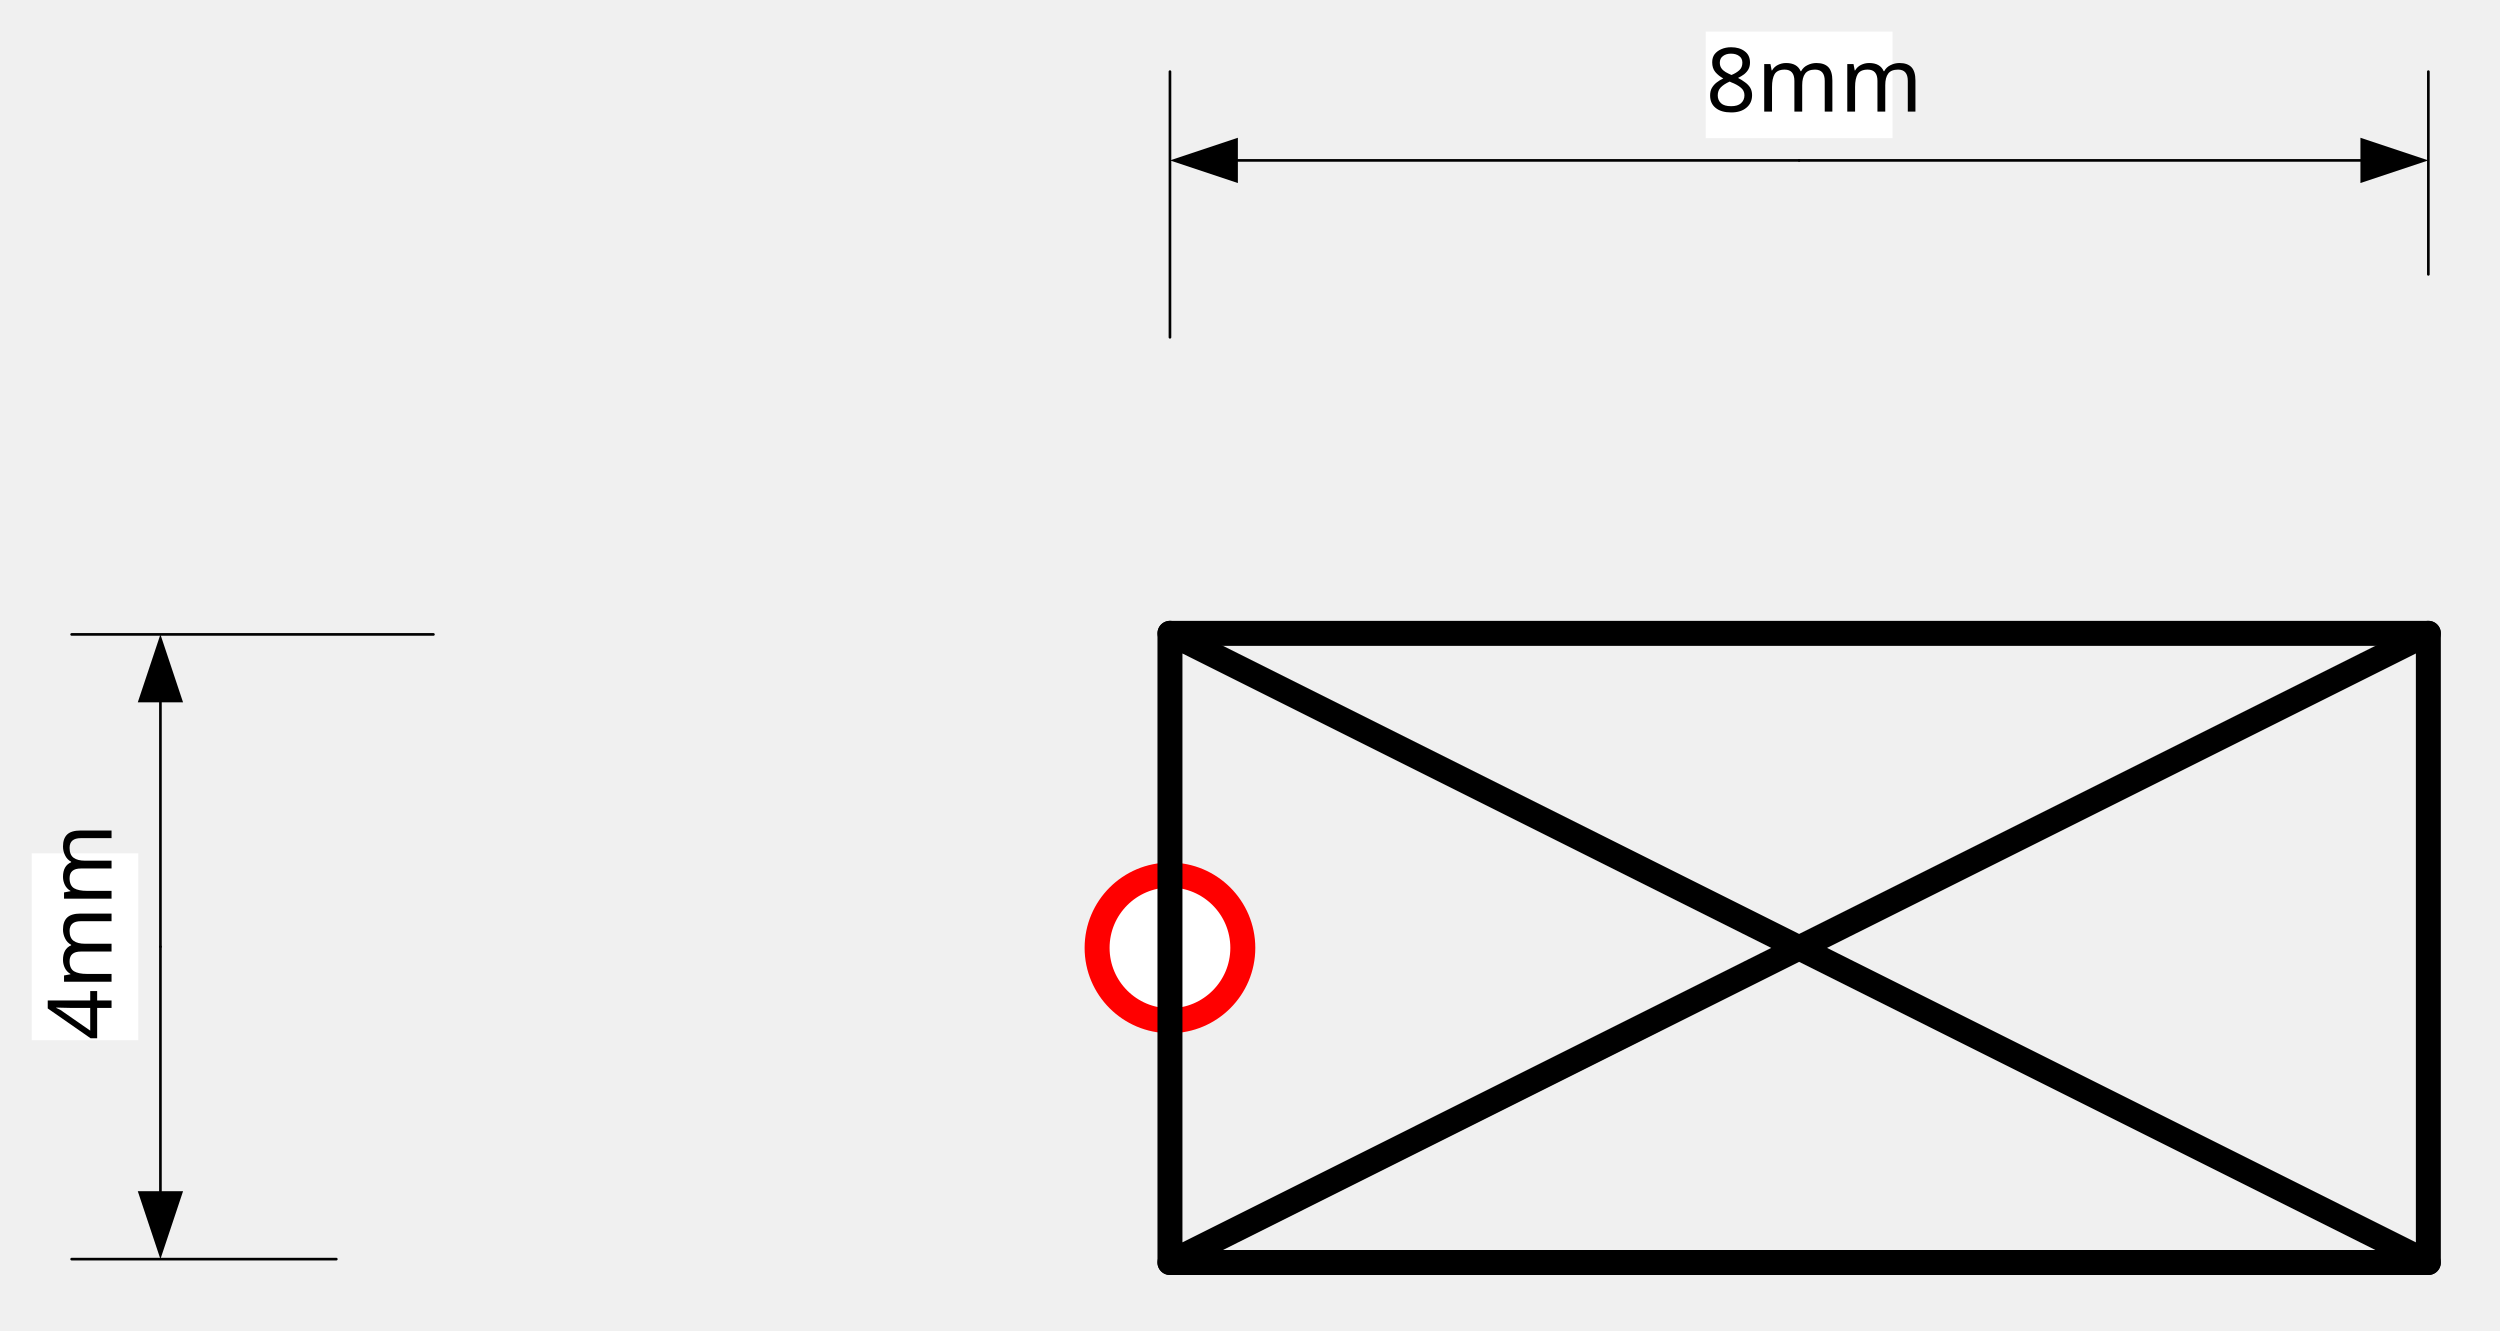
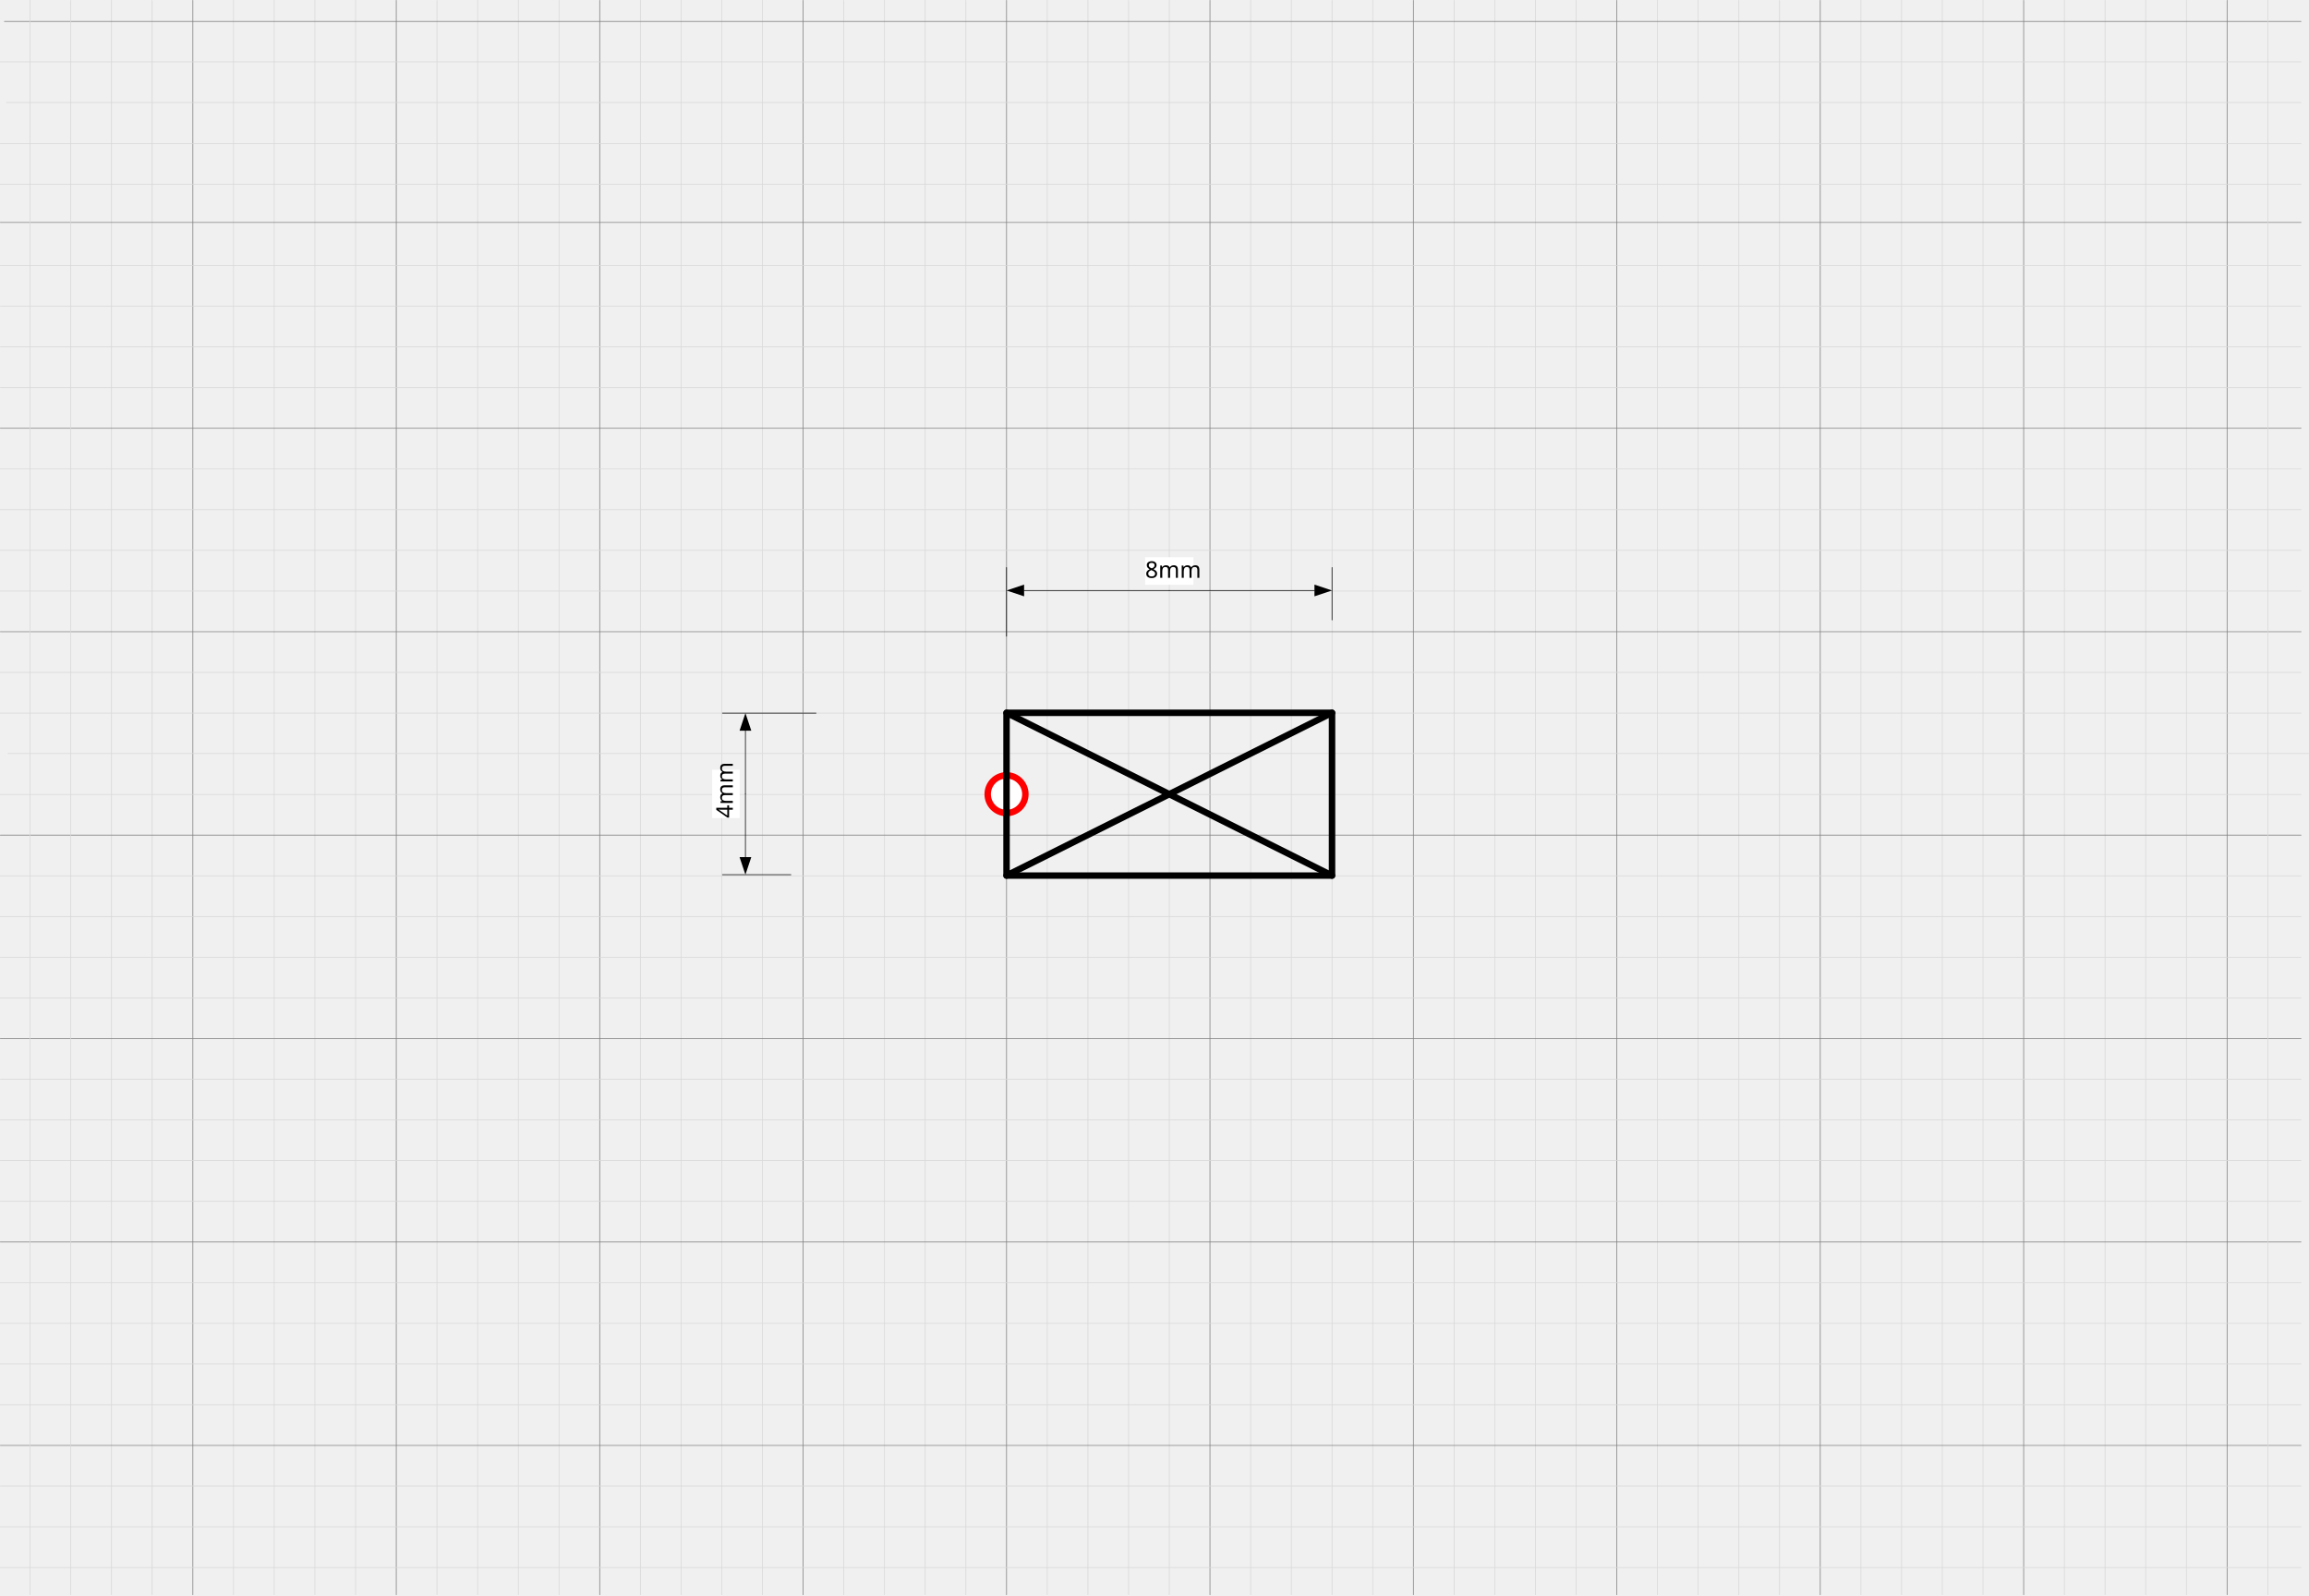
- <svg xmlns="http://www.w3.org/2000/svg" xmlns:xlink="http://www.w3.org/1999/xlink" width="3.128in" height="1.665in" viewBox="0 0 225.249 119.907" xml:space="preserve" color-interpolation-filters="sRGB" class="st10">
+ <svg xmlns="http://www.w3.org/2000/svg" xmlns:xlink="http://www.w3.org/1999/xlink" width="11.172in" height="7.718in" viewBox="0 0 804.377 555.674" xml:space="preserve" color-interpolation-filters="sRGB" class="st12">
  <style type="text/css">
	
- 		.st1 {fill:#ffffff;stroke:#ff0000;stroke-linecap:round;stroke-linejoin:round;stroke-width:2.25}
- 		.st2 {fill:#ffffff}
- 		.st3 {stroke:#000000;stroke-linecap:round;stroke-linejoin:round;stroke-width:0.24}
- 		.st4 {marker-end:url(#mrkr13-9);stroke:#000000;stroke-linecap:round;stroke-linejoin:round;stroke-width:0.24}
- 		.st5 {fill:#000000;fill-opacity:1;stroke:#000000;stroke-opacity:1;stroke-width:0.118}
- 		.st6 {fill:#ffffff;stroke:none;stroke-linecap:butt;stroke-width:7.2}
- 		.st7 {fill:#000000;font-family:Calibri;font-size:0.667em}
- 		.st8 {fill:none;stroke:#000000;stroke-linecap:round;stroke-linejoin:round;stroke-width:2.25}
- 		.st9 {stroke:#000000;stroke-linecap:round;stroke-linejoin:round;stroke-width:2.25}
- 		.st10 {fill:none;fill-rule:evenodd;font-size:12px;overflow:visible;stroke-linecap:square;stroke-miterlimit:3}
+ 		.st1 {stroke:#d8d8d8;stroke-linecap:round;stroke-linejoin:round;stroke-width:0.25}
+ 		.st2 {stroke:#7f7f7f;stroke-linecap:round;stroke-linejoin:round;stroke-width:0.25}
+ 		.st3 {fill:#ffffff;stroke:#ff0000;stroke-linecap:round;stroke-linejoin:round;stroke-width:2.25}
+ 		.st4 {fill:#ffffff}
+ 		.st5 {stroke:#000000;stroke-linecap:round;stroke-linejoin:round;stroke-width:0.24}
+ 		.st6 {marker-end:url(#mrkr13-295);stroke:#000000;stroke-linecap:round;stroke-linejoin:round;stroke-width:0.24}
+ 		.st7 {fill:#000000;fill-opacity:1;stroke:#000000;stroke-opacity:1;stroke-width:0.118}
+ 		.st8 {fill:#ffffff;stroke:none;stroke-linecap:butt;stroke-width:7.2}
+ 		.st9 {fill:#000000;font-family:Calibri;font-size:0.667em}
+ 		.st10 {fill:none;stroke:#000000;stroke-linecap:round;stroke-linejoin:round;stroke-width:2.25}
+ 		.st11 {stroke:#000000;stroke-linecap:round;stroke-linejoin:round;stroke-width:2.25}
+ 		.st12 {fill:none;fill-rule:evenodd;font-size:12px;overflow:visible;stroke-linecap:square;stroke-miterlimit:3}
	
	</style>
  <defs id="Markers">
    <g id="lend13">
      <path d="M 3 1 L 0 0 L 3 -1 L 3 1 " style="stroke:none" />
    </g>
-     <marker id="mrkr13-9" class="st5" refX="-25.5" orient="auto" markerUnits="strokeWidth" overflow="visible">
+     <marker id="mrkr13-295" class="st7" refX="-25.5" orient="auto" markerUnits="strokeWidth" overflow="visible">
      <use xlink:href="#lend13" transform="scale(-8.5,-8.5) " />
    </marker>
  </defs>
  <g>
-     <g id="shape1405-1" transform="translate(98.8472,-27.9288)">
-       <path d="M0 113.34 A6.564 6.564 0 0 1 13.13 113.34 A6.564 6.564 0 1 1 0 113.34 Z" class="st1" />
-     </g>
-     <g id="shape1407-3" transform="translate(105.412,-85.5169)">
-       <path d="M0 91.97 L0 115.91 L0 91.97 ZM113.39 91.97 L113.39 110.24 L113.39 91.97 Z" class="st2" />
-       <path d="M0 91.97 L0 115.91 L0 91.97" class="st3" />
-       <path d="M113.39 91.97 L113.39 110.24 L113.39 91.97" class="st3" />
-       <path d="M56.69 99.97 L6.12 99.97" class="st4" />
-       <path d="M56.69 99.97 L107.27 99.97" class="st4" />
-       <rect x="48.275" y="88.366" width="16.836" height="9.6" class="st6" />
-       <text x="48.28" y="95.57" class="st7">8mm</text>
-     </g>
-     <g id="shape1411-16" transform="translate(-85.6139,113.456) rotate(-90)">
-       <path d="M0 92.06 L0 115.91 L0 92.06 ZM56.29 92.06 L56.29 124.66 L56.29 92.06 Z" class="st2" />
-       <path d="M0 92.06 L0 115.91 L0 92.06" class="st3" />
-       <path d="M56.29 92.06 L56.29 124.66 L56.29 92.06" class="st3" />
-       <path d="M28.15 100.06 L6.12 100.06" class="st4" />
-       <path d="M28.15 100.06 L50.17 100.06" class="st4" />
-       <rect x="19.728" y="88.463" width="16.836" height="9.6" class="st6" />
-       <text x="19.73" y="95.66" class="st7">4mm</text>
-     </g>
-     <g id="group1415-28" transform="translate(105.412,-6.14683)">
-       <g id="shape1416-29">
-         <path d="M56.69 91.56 L113.39 63.21 L113.39 119.91 L0 63.21 L0 119.91 L56.69 91.56 L56.69 91.56 Z" class="st8" />
-       </g>
-       <g id="shape1417-31" transform="translate(0,-56.6929)">
-         <path d="M0 119.91 L113.39 119.91" class="st9" />
-       </g>
-       <g id="shape1418-34" transform="translate(113.386,239.815) rotate(180)">
-         <path d="M0 119.91 L113.39 119.91" class="st9" />
+     <g id="group1404-1" transform="translate(0.125,-0.125006)">
+       <g id="shape1309-2" transform="translate(594.381,0.250006) rotate(90)">
+         <path d="M0 555.67 L555.42 555.67" class="st1" />
+       </g>
+       <g id="shape1310-5" transform="translate(622.728,0.250006) rotate(90)">
+         <path d="M0 555.67 L555.42 555.67" class="st2" />
+       </g>
+       <g id="shape1311-8" transform="translate(636.901,0.250006) rotate(90)">
+         <path d="M0 555.67 L555.42 555.67" class="st1" />
+       </g>
+       <g id="shape1312-11" transform="translate(651.074,0.250006) rotate(90)">
+         <path d="M0 555.67 L555.42 555.67" class="st1" />
+       </g>
+       <g id="shape1313-14" transform="translate(665.247,0.250006) rotate(90)">
+         <path d="M0 555.67 L555.42 555.67" class="st1" />
+       </g>
+       <g id="shape1314-17" transform="translate(608.555,0.250006) rotate(90)">
+         <path d="M0 555.67 L555.42 555.67" class="st1" />
+       </g>
+       <g id="shape1315-20" transform="translate(679.421,0.250006) rotate(90)">
+         <path d="M0 555.67 L555.42 555.67" class="st1" />
+       </g>
+       <g id="shape1316-23" transform="translate(693.594,0.250006) rotate(90)">
+         <path d="M0 555.67 L555.42 555.67" class="st2" />
+       </g>
+       <g id="shape1317-26" transform="translate(707.767,0.250006) rotate(90)">
+         <path d="M0 555.67 L555.42 555.67" class="st1" />
+       </g>
+       <g id="shape1318-29" transform="translate(721.94,0.250006) rotate(90)">
+         <path d="M0 555.67 L555.42 555.67" class="st1" />
+       </g>
+       <g id="shape1319-32" transform="translate(750.287,0.250006) rotate(90)">
+         <path d="M0 555.67 L555.42 555.67" class="st1" />
+       </g>
+       <g id="shape1320-35" transform="translate(764.46,0.250006) rotate(90)">
+         <path d="M0 555.67 L555.42 555.67" class="st2" />
+       </g>
+       <g id="shape1321-38" transform="translate(778.633,0.250006) rotate(90)">
+         <path d="M0 555.67 L555.42 555.67" class="st1" />
+       </g>
+       <g id="shape1322-41" transform="translate(792.807,0.250006) rotate(90)">
+         <path d="M0 555.67 L555.42 555.67" class="st1" />
+       </g>
+       <g id="shape1323-44" transform="translate(736.114,0.250006) rotate(90)">
+         <path d="M0 555.67 L555.42 555.67" class="st1" />
+       </g>
+       <g id="shape1324-47" transform="translate(806.98,0.250006) rotate(90)">
+         <path d="M0 555.67 L555.42 555.67" class="st1" />
+       </g>
+       <g id="shape1325-50" transform="translate(821.153,0.250006) rotate(90)">
+         <path d="M0 555.67 L555.42 555.67" class="st1" />
+       </g>
+       <g id="shape1326-53" transform="translate(835.326,0.250006) rotate(90)">
+         <path d="M0 555.67 L555.42 555.67" class="st2" />
+       </g>
+       <g id="shape1327-56" transform="translate(849.499,0.250006) rotate(90)">
+         <path d="M0 555.67 L555.42 555.67" class="st1" />
+       </g>
+       <g id="shape1328-59" transform="translate(877.846,0.250006) rotate(90)">
+         <path d="M0 555.67 L555.42 555.67" class="st1" />
+       </g>
+       <g id="shape1329-62" transform="translate(892.019,0.250006) rotate(90)">
+         <path d="M0 555.67 L555.42 555.67" class="st1" />
+       </g>
+       <g id="shape1330-65" transform="translate(906.192,0.250006) rotate(90)">
+         <path d="M0 555.67 L555.42 555.67" class="st2" />
+       </g>
+       <g id="shape1331-68" transform="translate(920.366,0.250006) rotate(90)">
+         <path d="M0 555.67 L555.42 555.67" class="st1" />
+       </g>
+       <g id="shape1332-71" transform="translate(863.673,0.250006) rotate(90)">
+         <path d="M0 555.67 L555.42 555.67" class="st1" />
+       </g>
+       <g id="shape1333-74" transform="translate(934.539,0.250006) rotate(90)">
+         <path d="M0 555.67 L555.42 555.67" class="st1" />
+       </g>
+       <g id="shape1334-77" transform="translate(948.712,0.250006) rotate(90)">
+         <path d="M0 555.67 L555.42 555.67" class="st1" />
+       </g>
+       <g id="shape1335-80" transform="translate(962.885,0.250006) rotate(90)">
+         <path d="M0 555.67 L555.42 555.67" class="st1" />
+       </g>
+       <g id="shape1336-83" transform="translate(977.058,0.250006) rotate(90)">
+         <path d="M0 555.67 L555.42 555.67" class="st2" />
+       </g>
+       <g id="shape1337-86" transform="translate(1005.4,0.250006) rotate(90)">
+         <path d="M0 555.67 L555.42 555.67" class="st1" />
+       </g>
+       <g id="shape1338-89" transform="translate(1019.58,0.250006) rotate(90)">
+         <path d="M0 555.67 L555.42 555.67" class="st1" />
+       </g>
+       <g id="shape1339-92" transform="translate(1033.75,0.250006) rotate(90)">
+         <path d="M0 555.67 L555.42 555.67" class="st1" />
+       </g>
+       <g id="shape1340-95" transform="translate(1047.92,0.250006) rotate(90)">
+         <path d="M0 555.67 L555.42 555.67" class="st2" />
+       </g>
+       <g id="shape1341-98" transform="translate(991.232,0.250006) rotate(90)">
+         <path d="M0 555.67 L555.42 555.67" class="st1" />
+       </g>
+       <g id="shape1342-101" transform="translate(1062.1,0.250006) rotate(90)">
+         <path d="M0 555.67 L555.42 555.67" class="st1" />
+       </g>
+       <g id="shape1343-104" transform="translate(1076.27,0.250006) rotate(90)">
+         <path d="M0 555.67 L555.42 555.67" class="st1" />
+       </g>
+       <g id="shape1344-107" transform="translate(1090.44,0.250006) rotate(90)">
+         <path d="M0 555.67 L555.42 555.67" class="st1" />
+       </g>
+       <g id="shape1345-110" transform="translate(1104.62,0.250006) rotate(90)">
+         <path d="M0 555.67 L555.42 555.67" class="st1" />
+       </g>
+       <g id="shape1346-113" transform="translate(1132.96,0.250006) rotate(90)">
+         <path d="M0 555.67 L555.42 555.67" class="st1" />
+       </g>
+       <g id="shape1347-116" transform="translate(1147.14,0.250006) rotate(90)">
+         <path d="M0 555.67 L555.42 555.67" class="st1" />
+       </g>
+       <g id="shape1348-119" transform="translate(1161.31,0.250006) rotate(90)">
+         <path d="M0 555.67 L555.42 555.67" class="st1" />
+       </g>
+       <g id="shape1349-122" transform="translate(1175.48,0.250006) rotate(90)">
+         <path d="M0 555.67 L555.42 555.67" class="st1" />
+       </g>
+       <g id="shape1350-125" transform="translate(1118.79,0.250006) rotate(90)">
+         <path d="M0 555.67 L555.42 555.67" class="st2" />
+       </g>
+       <g id="shape1351-128" transform="translate(1189.66,0.250006) rotate(90)">
+         <path d="M0 555.67 L555.42 555.67" class="st2" />
+       </g>
+       <g id="shape1352-131" transform="translate(1203.83,0.250006) rotate(90)">
+         <path d="M0 555.67 L555.42 555.67" class="st1" />
+       </g>
+       <g id="shape1353-134" transform="translate(1218,0.250006) rotate(90)">
+         <path d="M0 555.67 L555.42 555.67" class="st1" />
+       </g>
+       <g id="shape1354-137" transform="translate(1232.18,0.250006) rotate(90)">
+         <path d="M0 555.67 L555.42 555.67" class="st1" />
+       </g>
+       <g id="shape1355-140" transform="translate(1260.52,0.250006) rotate(90)">
+         <path d="M0 555.67 L555.42 555.67" class="st2" />
+       </g>
+       <g id="shape1356-143" transform="translate(1274.7,0.250006) rotate(90)">
+         <path d="M0 555.67 L555.42 555.67" class="st1" />
+       </g>
+       <g id="shape1357-146" transform="translate(1288.87,0.250006) rotate(90)">
+         <path d="M0 555.67 L555.42 555.67" class="st1" />
+       </g>
+       <g id="shape1358-149" transform="translate(1303.04,0.250006) rotate(90)">
+         <path d="M0 555.67 L555.42 555.67" class="st1" />
+       </g>
+       <g id="shape1359-152" transform="translate(1246.35,0.250006) rotate(90)">
+         <path d="M0 555.67 L555.42 555.67" class="st1" />
+       </g>
+       <g id="shape1360-155" transform="translate(1317.22,0.250006) rotate(90)">
+         <path d="M0 555.67 L555.42 555.67" class="st1" />
+       </g>
+       <g id="shape1361-158" transform="translate(1331.39,0.250006) rotate(90)">
+         <path d="M0 555.67 L555.42 555.67" class="st2" />
+       </g>
+       <g id="shape1362-161" transform="translate(0,-52.0232)">
+         <path d="M0 555.67 L801.48 555.67" class="st2" />
+       </g>
+       <g id="shape1363-164" transform="translate(0,-66.1964)">
+         <path d="M0 555.67 L801.48 555.67" class="st1" />
+       </g>
+       <g id="shape1364-167" transform="translate(0,-80.3697)">
+         <path d="M0 555.67 L801.48 555.67" class="st1" />
+       </g>
+       <g id="shape1365-170" transform="translate(0,-94.5429)">
+         <path d="M0 555.67 L801.48 555.67" class="st1" />
+       </g>
+       <g id="shape1366-173" transform="translate(0,-122.889)">
+         <path d="M0 555.67 L801.48 555.67" class="st2" />
+       </g>
+       <g id="shape1367-176" transform="translate(0,-137.063)">
+         <path d="M0 555.67 L801.48 555.67" class="st1" />
+       </g>
+       <g id="shape1368-179" transform="translate(0,-151.236)">
+         <path d="M0 555.67 L801.48 555.67" class="st1" />
+       </g>
+       <g id="shape1369-182" transform="translate(0,-165.409)">
+         <path d="M0 555.67 L801.48 555.67" class="st1" />
+       </g>
+       <g id="shape1370-185" transform="translate(0,-108.716)">
+         <path d="M0 555.67 L801.48 555.67" class="st1" />
+       </g>
+       <g id="shape1371-188" transform="translate(0,-179.582)">
+         <path d="M0 555.67 L801.48 555.67" class="st1" />
+       </g>
+       <g id="shape1372-191" transform="translate(0,-193.755)">
+         <path d="M0 555.67 L801.48 555.67" class="st2" />
+       </g>
+       <g id="shape1373-194" transform="translate(0,-207.929)">
+         <path d="M0 555.67 L801.48 555.67" class="st1" />
+       </g>
+       <g id="shape1374-197" transform="translate(0,-222.102)">
+         <path d="M0 555.67 L801.48 555.67" class="st1" />
+       </g>
+       <g id="shape1375-200" transform="translate(0,-250.448)">
+         <path d="M0 555.67 L801.48 555.67" class="st1" />
+       </g>
+       <g id="shape1376-203" transform="translate(0,-264.622)">
+         <path d="M0 555.67 L801.48 555.67" class="st2" />
+       </g>
+       <g id="shape1377-206" transform="translate(0,-278.795)">
+         <path d="M0 555.67 L801.48 555.67" class="st1" />
+       </g>
+       <g id="shape1378-209" transform="translate(2.64787,-293.065)">
+         <path d="M0 555.67 L801.48 555.67" class="st1" />
+       </g>
+       <g id="shape1379-212" transform="translate(0,-236.275)">
+         <path d="M0 555.67 L801.48 555.67" class="st1" />
+       </g>
+       <g id="shape1380-215" transform="translate(0,-307.141)">
+         <path d="M0 555.67 L801.48 555.67" class="st1" />
+       </g>
+       <g id="shape1381-218" transform="translate(0,-321.315)">
+         <path d="M0 555.67 L801.48 555.67" class="st1" />
+       </g>
+       <g id="shape1382-221" transform="translate(0,-335.488)">
+         <path d="M0 555.67 L801.48 555.67" class="st2" />
+       </g>
+       <g id="shape1383-224" transform="translate(0,-349.661)">
+         <path d="M0 555.67 L801.48 555.67" class="st1" />
+       </g>
+       <g id="shape1384-227" transform="translate(0,-378.007)">
+         <path d="M0 555.67 L801.48 555.67" class="st1" />
+       </g>
+       <g id="shape1385-230" transform="translate(0,-392.181)">
+         <path d="M0 555.67 L801.48 555.67" class="st1" />
+       </g>
+       <g id="shape1386-233" transform="translate(0,-406.354)">
+         <path d="M0 555.67 L801.48 555.67" class="st2" />
+       </g>
+       <g id="shape1387-236" transform="translate(0,-420.527)">
+         <path d="M0 555.67 L801.48 555.67" class="st1" />
+       </g>
+       <g id="shape1388-239" transform="translate(0,-363.834)">
+         <path d="M0 555.67 L801.48 555.67" class="st1" />
+       </g>
+       <g id="shape1389-242" transform="translate(0,-434.7)">
+         <path d="M0 555.67 L801.48 555.67" class="st1" />
+       </g>
+       <g id="shape1390-245" transform="translate(0,-448.874)">
+         <path d="M0 555.67 L801.48 555.67" class="st1" />
+       </g>
+       <g id="shape1391-248" transform="translate(0,-463.047)">
+         <path d="M0 555.67 L801.48 555.67" class="st1" />
+       </g>
+       <g id="shape1392-251" transform="translate(2.15551,-519.837)">
+         <path d="M0 555.67 L799.32 555.67" class="st1" />
+       </g>
+       <g id="shape1393-254" transform="translate(0,-505.567)">
+         <path d="M0 555.67 L801.48 555.67" class="st1" />
+       </g>
+       <g id="shape1394-257" transform="translate(1.40955,-548.086)">
+         <path d="M0 555.67 L800.07 555.67" class="st2" />
+       </g>
+       <g id="shape1395-260" transform="translate(0,-491.393)">
+         <path d="M0 555.67 L801.48 555.67" class="st1" />
+       </g>
+       <g id="shape1396-263" transform="translate(0,-9.50352)">
+         <path d="M0 555.67 L801.48 555.67" class="st1" />
+       </g>
+       <g id="shape1397-266" transform="translate(0,-23.6768)">
+         <path d="M0 555.67 L801.48 555.67" class="st1" />
+       </g>
+       <g id="shape1398-269" transform="translate(0,-37.85)">
+         <path d="M0 555.67 L801.48 555.67" class="st1" />
+       </g>
+       <g id="shape1399-272" transform="translate(0,-478.063)">
+         <path d="M0 555.67 L801.48 555.67" class="st2" />
+       </g>
+       <g id="shape1400-275" transform="translate(566.035,0.250006) rotate(90)">
+         <path d="M0 555.67 L555.42 555.67" class="st1" />
+       </g>
+       <g id="shape1401-278" transform="translate(580.208,0.250006) rotate(90)">
+         <path d="M0 555.67 L555.42 555.67" class="st1" />
+       </g>
+       <g id="shape1402-281" transform="translate(1345.56,0.250006) rotate(90)">
+         <path d="M0 555.67 L555.42 555.67" class="st1" />
+       </g>
+       <g id="shape1403-284" transform="translate(0,-534.01)">
+         <path d="M0 555.67 L801.48 555.67" class="st1" />
+       </g>
+     </g>
+     <g id="shape1405-287" transform="translate(344.079,-272.452)">
+       <path d="M0 549.11 A6.564 6.564 0 0 1 13.13 549.11 A6.564 6.564 0 1 1 0 549.11 Z" class="st3" />
+     </g>
+     <g id="shape1407-289" transform="translate(350.644,-330.04)">
+       <path d="M0 527.73 L0 551.67 L0 527.73 ZM113.39 527.73 L113.39 546 L113.39 527.73 Z" class="st4" />
+       <path d="M0 527.73 L0 551.67 L0 527.73" class="st5" />
+       <path d="M113.39 527.73 L113.39 546 L113.39 527.73" class="st5" />
+       <path d="M56.69 535.73 L6.12 535.73" class="st6" />
+       <path d="M56.69 535.73 L107.27 535.73" class="st6" />
+       <rect x="48.275" y="524.133" width="16.836" height="9.6" class="st8" />
+       <text x="48.28" y="531.33" class="st9">8mm</text>
+     </g>
+     <g id="shape1411-302" transform="translate(-276.148,304.699) rotate(-90)">
+       <path d="M0 527.83 L0 551.67 L0 527.83 ZM56.29 527.83 L56.29 560.43 L56.29 527.83 Z" class="st4" />
+       <path d="M0 527.83 L0 551.67 L0 527.83" class="st5" />
+       <path d="M56.29 527.83 L56.29 560.43 L56.29 527.83" class="st5" />
+       <path d="M28.15 535.83 L6.12 535.83" class="st6" />
+       <path d="M28.15 535.83 L50.17 535.83" class="st6" />
+       <rect x="19.728" y="524.23" width="16.836" height="9.6" class="st8" />
+       <text x="19.73" y="531.43" class="st9">4mm</text>
+     </g>
+     <g id="group1415-314" transform="translate(350.644,-250.67)">
+       <g id="shape1416-315">
+         <path d="M56.69 527.33 L113.39 498.98 L113.39 555.67 L0 498.98 L0 555.67 L56.69 527.33 L56.69 527.33 Z" class="st10" />
+       </g>
+       <g id="shape1417-317" transform="translate(0,-56.6929)">
+         <path d="M0 555.67 L113.39 555.67" class="st11" />
+       </g>
+       <g id="shape1418-320" transform="translate(113.386,1111.35) rotate(180)">
+         <path d="M0 555.67 L113.39 555.67" class="st11" />
      </g>
    </g>
  </g>
</svg>
